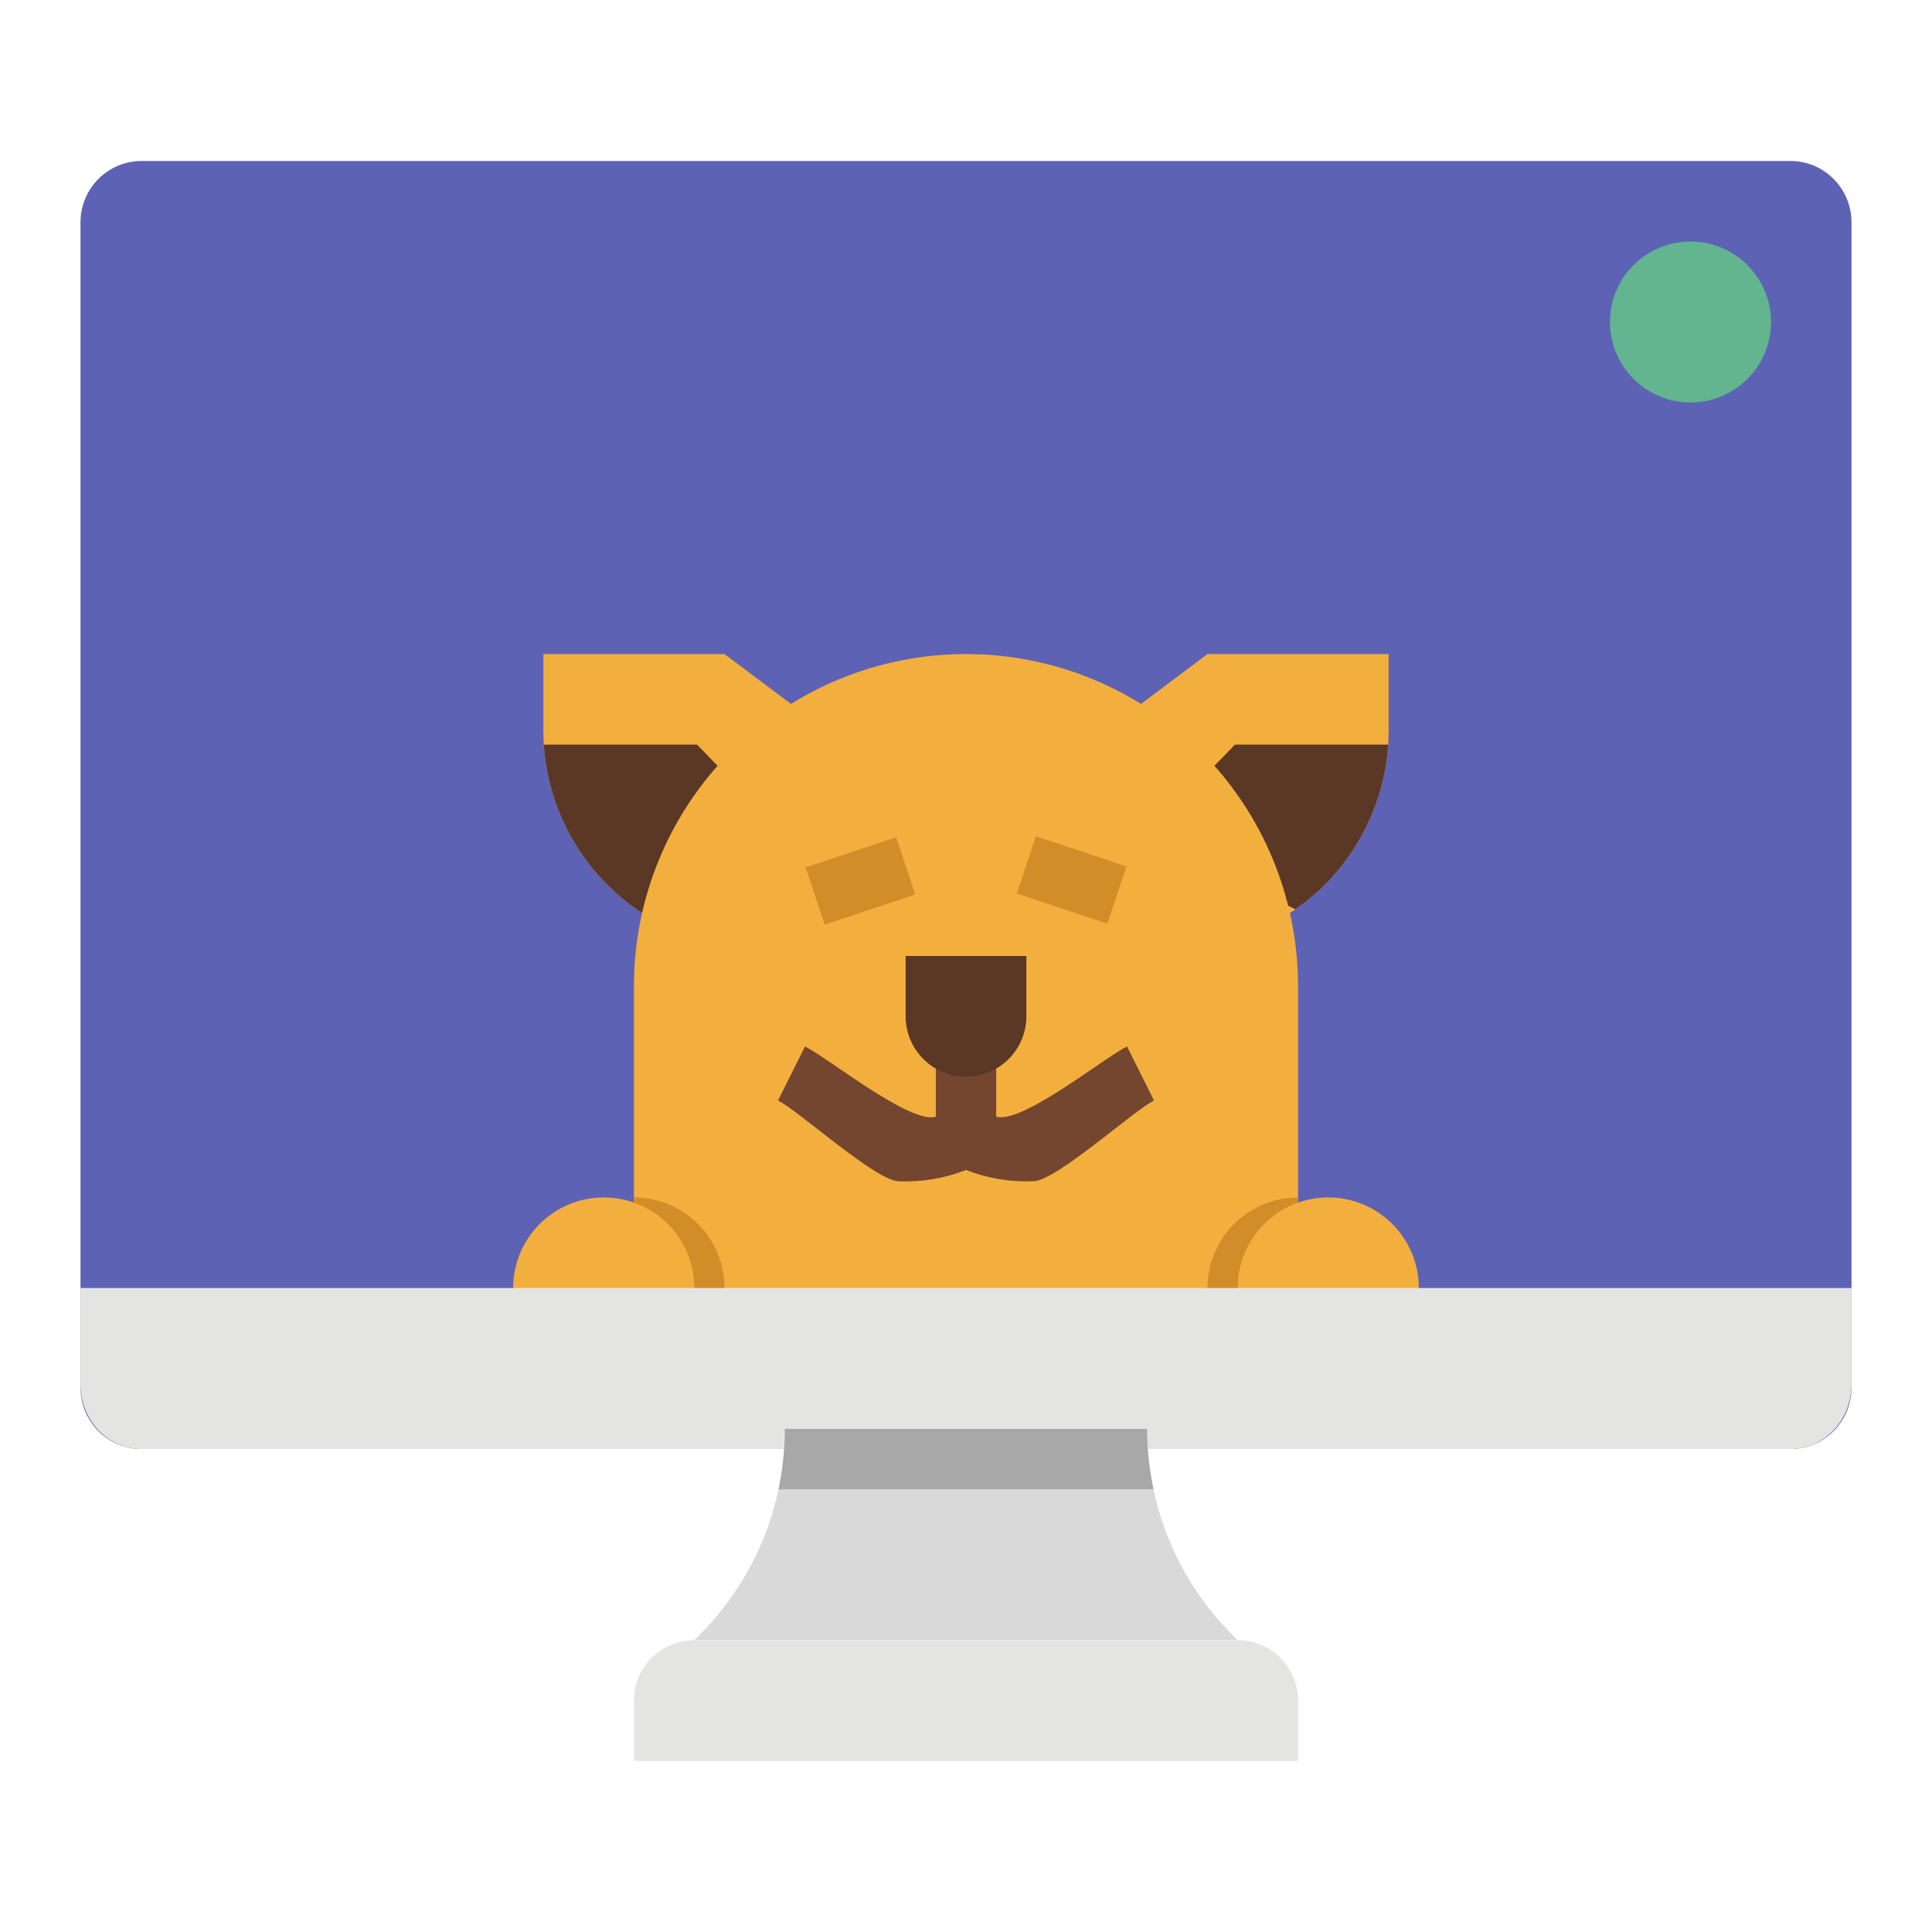
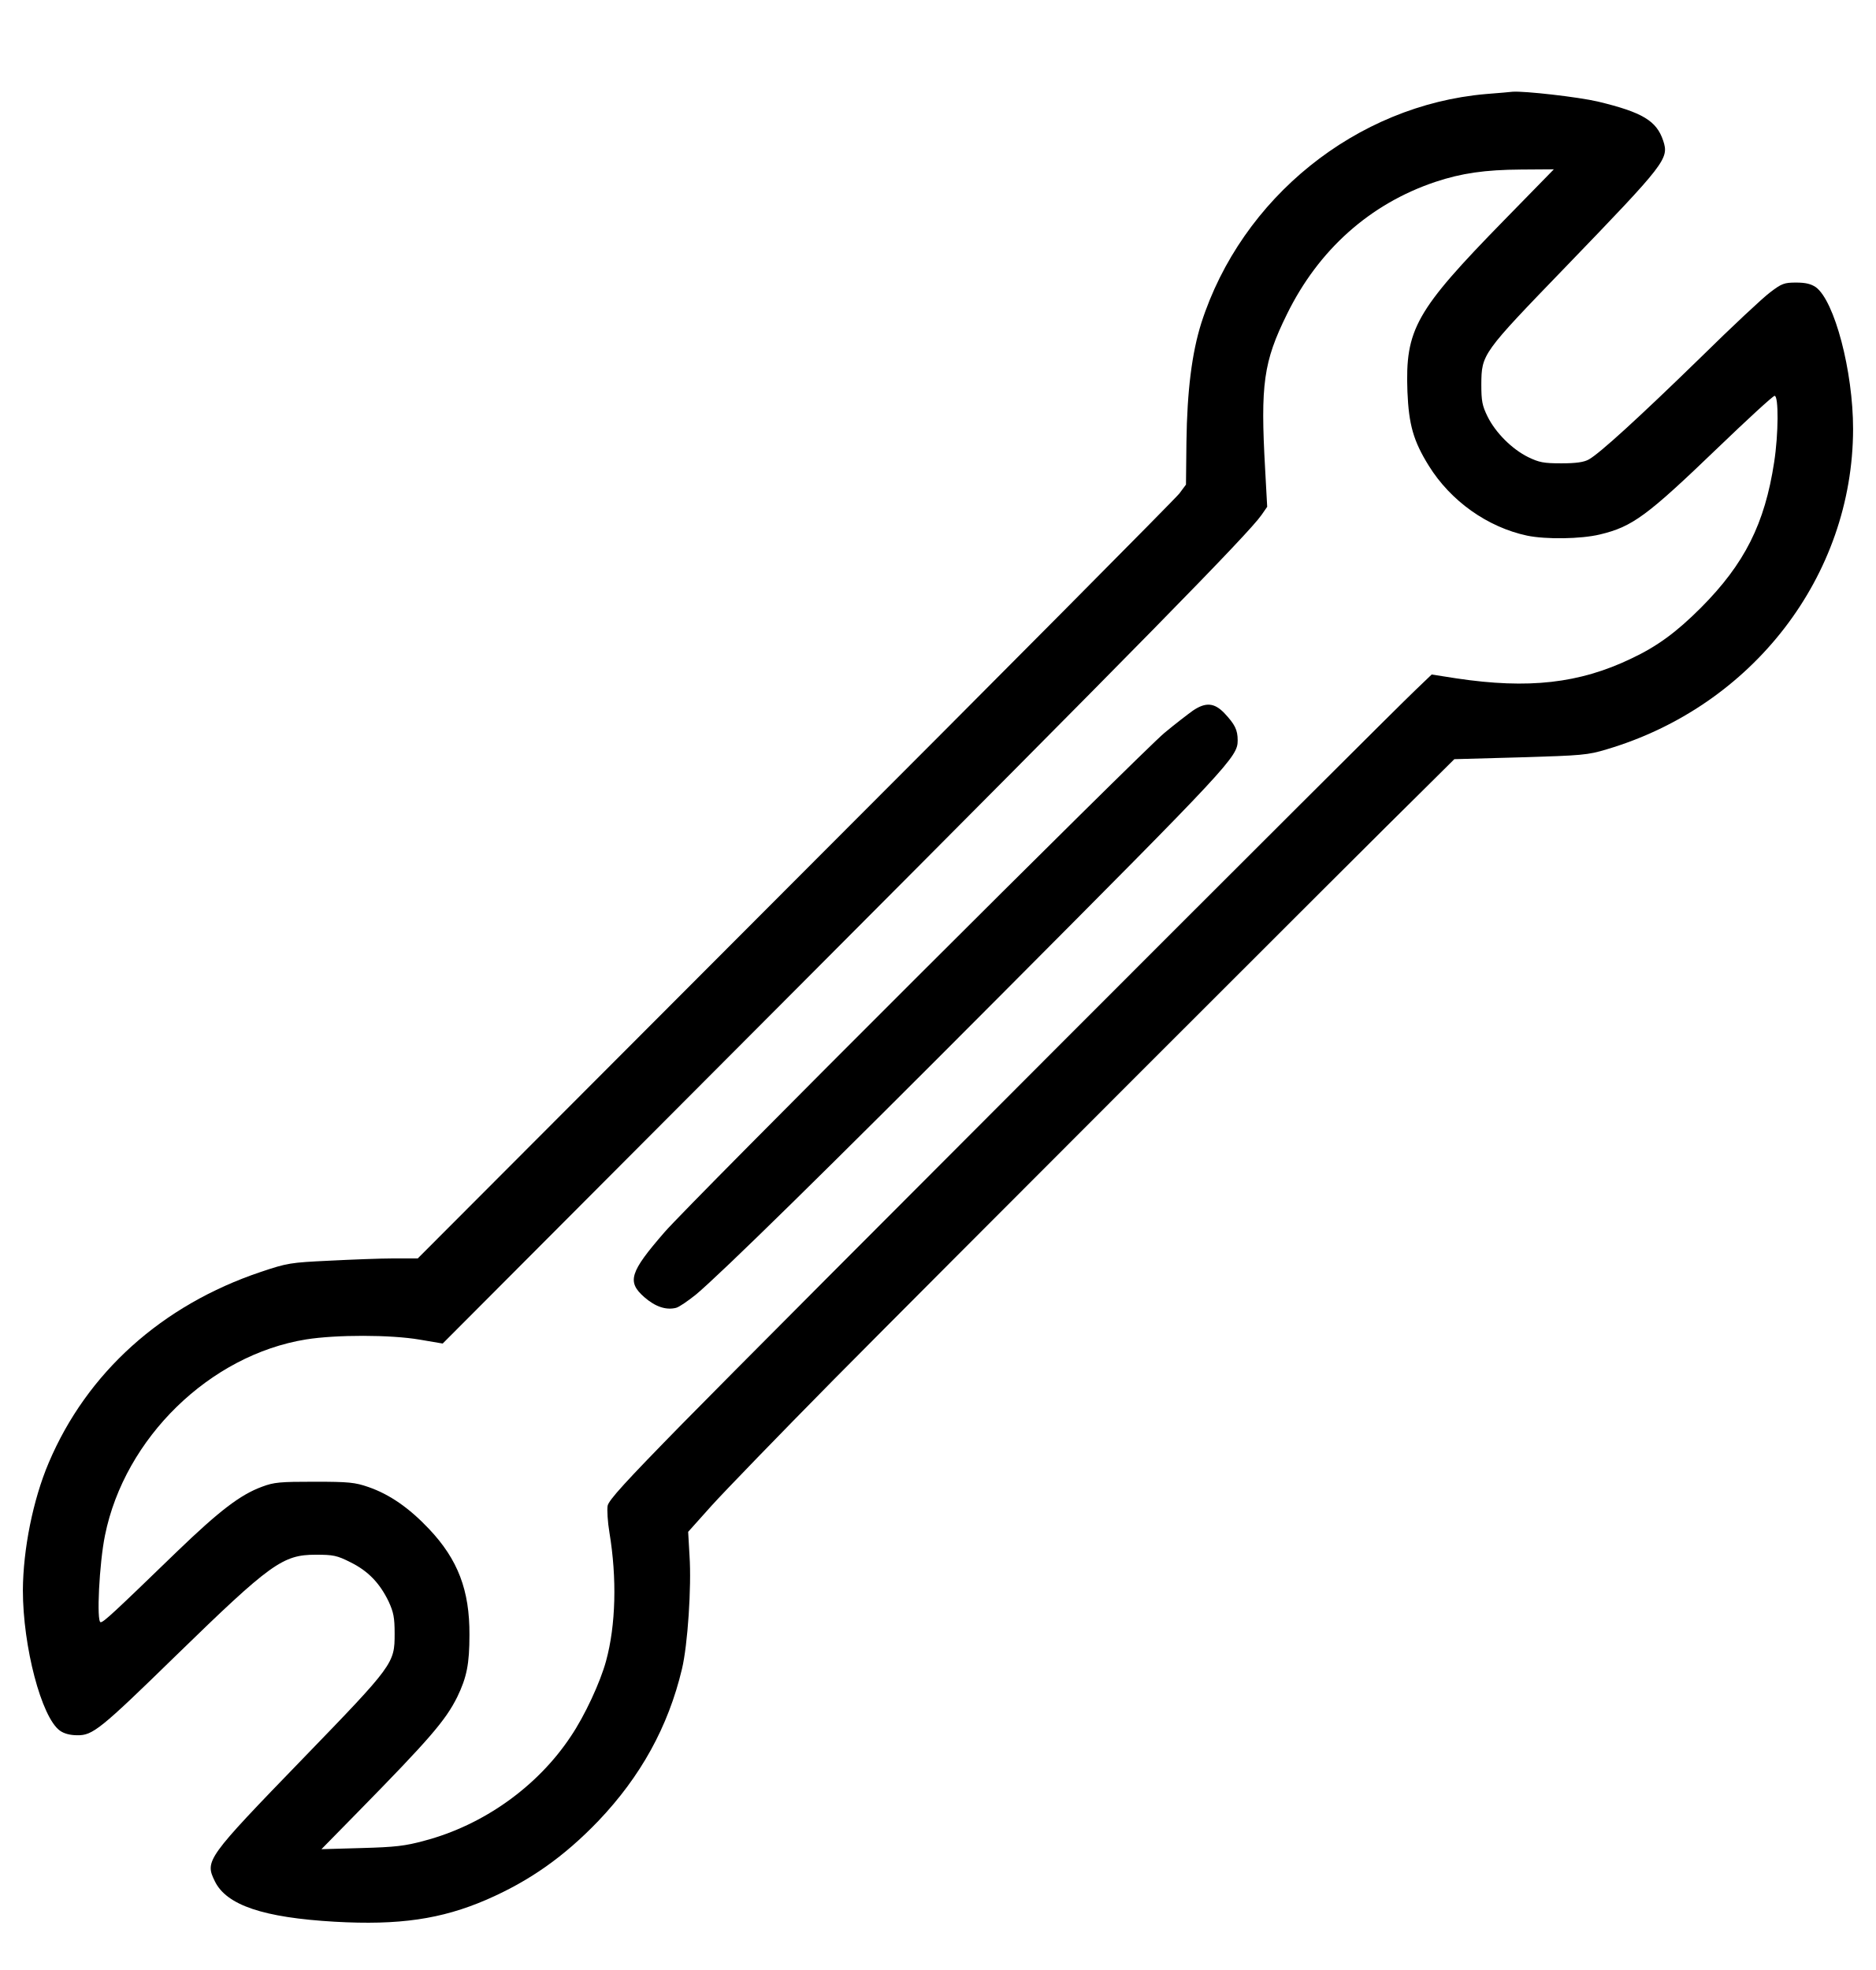
- <svg xmlns="http://www.w3.org/2000/svg" width="63" height="63" viewBox="0 0 63 63" fill="none">
-   <path d="M58.384 5.25H4.616C3.517 5.25 2.625 6.145 2.625 7.25V45.25C2.625 46.355 3.517 47.25 4.616 47.25H58.384C59.483 47.25 60.375 46.355 60.375 45.25V7.25C60.375 6.145 59.483 5.25 58.384 5.25Z" fill="#5D62B5" />
-   <path d="M27.562 24.281L21.656 30.188C21.48 30.1 21.31 30.005 21.144 29.903C20.166 29.309 19.345 28.488 18.751 27.509C18.157 26.531 17.808 25.424 17.733 24.281C17.724 24.127 17.719 23.972 17.719 23.816V21.328H23.625L27.562 24.281Z" fill="#F3AF3E" />
-   <path d="M25.594 27.234L23.133 28.711L21.144 29.903C20.166 29.309 19.345 28.488 18.751 27.509C18.157 26.531 17.808 25.424 17.733 24.281H22.73L25.109 26.735L25.594 27.234Z" fill="#5B3726" />
-   <path d="M45.281 21.328V23.816C45.281 23.972 45.276 24.127 45.267 24.281C45.185 25.522 44.78 26.721 44.092 27.757C43.403 28.793 42.456 29.631 41.344 30.188L35.438 24.281L39.375 21.328H45.281Z" fill="#F3AF3E" />
-   <path d="M45.267 24.281C45.197 25.346 44.889 26.381 44.365 27.311C43.842 28.241 43.116 29.041 42.242 29.652L39.375 28.219L37.406 27.234L37.891 26.735L40.27 24.281H45.267Z" fill="#5B3726" />
-   <path d="M42.328 32.156V44.953H20.672V32.156C20.672 29.285 21.813 26.53 23.843 24.5C25.874 22.469 28.628 21.328 31.5 21.328C34.372 21.328 37.126 22.469 39.157 24.5C41.187 26.53 42.328 29.285 42.328 32.156V32.156Z" fill="#F3AF3E" />
-   <path d="M26.269 28.284L29.223 27.301L29.845 29.169L26.891 30.153L26.269 28.284Z" fill="#D18D28" />
-   <path d="M33.157 29.136L33.779 27.268L36.733 28.252L36.111 30.12L33.157 29.136Z" fill="#D18D28" />
-   <path d="M37.631 35.886L36.75 34.125C35.97 34.513 33.32 36.662 32.485 36.413V34.125H30.516V36.414C29.682 36.663 27.03 34.512 26.25 34.125L25.37 35.886C26.045 36.222 28.537 38.486 29.291 38.519C30.046 38.553 30.798 38.427 31.501 38.152C32.203 38.427 32.956 38.552 33.71 38.519C34.464 38.486 36.955 36.222 37.631 35.886Z" fill="#744630" />
-   <path d="M23.625 42C23.626 42.346 23.535 42.685 23.362 42.984H20.672V39.047C21.455 39.047 22.206 39.358 22.76 39.912C23.314 40.466 23.625 41.217 23.625 42Z" fill="#D18D28" />
-   <path d="M42.328 39.047V42.984H39.638C39.465 42.685 39.374 42.346 39.375 42C39.375 41.217 39.686 40.466 40.24 39.912C40.794 39.358 41.545 39.047 42.328 39.047Z" fill="#D18D28" />
-   <path d="M20.672 43.969H18.703C18.181 43.969 17.68 43.761 17.311 43.392C16.942 43.023 16.734 42.522 16.734 42C16.734 41.217 17.046 40.466 17.599 39.912C18.153 39.358 18.904 39.047 19.688 39.047C20.471 39.047 21.222 39.358 21.776 39.912C22.329 40.466 22.641 41.217 22.641 42C22.641 42.522 22.433 43.023 22.064 43.392C21.695 43.761 21.194 43.969 20.672 43.969Z" fill="#F3AF3E" />
-   <path d="M44.297 43.969H42.328C41.806 43.969 41.305 43.761 40.936 43.392C40.567 43.023 40.359 42.522 40.359 42C40.359 41.217 40.67 40.466 41.224 39.912C41.778 39.358 42.529 39.047 43.312 39.047C44.096 39.047 44.847 39.358 45.401 39.912C45.955 40.466 46.266 41.217 46.266 42C46.266 42.522 46.058 43.023 45.689 43.392C45.32 43.761 44.819 43.969 44.297 43.969Z" fill="#F3AF3E" />
-   <path d="M31.5 35.109C30.978 35.109 30.477 34.902 30.108 34.533C29.739 34.163 29.531 33.663 29.531 33.141V31.172H33.469V33.141C33.469 33.663 33.261 34.163 32.892 34.533C32.523 34.902 32.022 35.109 31.5 35.109Z" fill="#5B3726" />
-   <path d="M40.359 53.484H22.641L22.809 53.316C24.591 51.532 25.593 49.115 25.594 46.594H37.406C37.406 49.115 38.408 51.533 40.191 53.316L40.359 53.484Z" fill="#D9D9D9" />
-   <path d="M58.384 47.25H4.616C4.088 47.25 3.582 47.029 3.208 46.635C2.835 46.241 2.625 45.707 2.625 45.15V42H60.375V45.15C60.375 45.707 60.165 46.241 59.792 46.635C59.418 47.029 58.912 47.25 58.384 47.25Z" fill="#E4E4E2" />
-   <path d="M22.641 53.484H40.359C40.882 53.484 41.382 53.692 41.752 54.061C42.121 54.43 42.328 54.931 42.328 55.453V57.422H20.672V55.453C20.672 54.931 20.879 54.43 21.248 54.061C21.618 53.692 22.119 53.484 22.641 53.484V53.484Z" fill="#E4E4E2" />
-   <path d="M37.613 48.562H25.387C25.524 47.915 25.593 47.255 25.593 46.594H37.406C37.406 47.255 37.475 47.915 37.613 48.562V48.562Z" fill="#A8A8A8" />
-   <circle cx="55.125" cy="10.5" r="2.625" fill="#62B58F" />
+ <svg xmlns="http://www.w3.org/2000/svg" version="1.0" width="820pt" height="861pt" viewBox="0 0 820 861" preserveAspectRatio="xMidYMid meet">
+   <g transform="translate(0,861) scale(0.1,-0.1)" fill="#000000" stroke="none">
+     <path d="M6495 8199 c-566 -49 -1068 -453 -1244 -1001 -41 -130 -62 -295 -65 -520 l-2 -186 -29 -39 c-16 -21 -771 -782 -1679 -1690 l-1650 -1653 -105 0 c-58 0 -185 -5 -283 -10 -168 -8 -182 -10 -298 -49 -432 -145 -760 -440 -927 -834 -69 -162 -112 -379 -113 -557 0 -246 81 -556 162 -614 18 -13 45 -20 76 -20 67 -1 100 25 432 349 413 402 466 440 610 440 76 0 93 -3 152 -33 77 -38 128 -91 167 -172 21 -46 26 -69 26 -140 0 -130 -4 -136 -400 -545 -424 -438 -430 -447 -386 -537 51 -105 213 -159 524 -177 281 -16 466 11 663 96 189 82 339 188 489 344 185 194 306 412 366 665 25 104 42 359 33 494 l-6 105 103 115 c57 63 297 311 533 550 407 411 2318 2323 2588 2588 l125 124 289 8 c268 8 295 10 377 35 638 189 1076 758 1077 1400 0 253 -81 560 -163 620 -21 14 -44 20 -86 20 -52 0 -63 -4 -114 -43 -31 -23 -168 -151 -304 -285 -269 -262 -441 -419 -488 -445 -21 -12 -56 -17 -120 -17 -78 0 -97 4 -145 27 -71 35 -143 107 -178 178 -23 47 -27 67 -27 140 1 133 3 135 370 515 437 453 451 471 425 550 -29 87 -90 124 -285 171 -85 20 -322 47 -374 43 -9 -1 -61 -6 -116 -10z m80 -551 c-388 -397 -433 -477 -423 -750 6 -144 26 -215 93 -323 96 -155 257 -269 430 -306 82 -17 235 -15 318 5 143 34 206 81 517 380 129 124 240 226 247 226 18 0 17 -168 -2 -290 -41 -269 -129 -444 -320 -636 -107 -107 -191 -169 -306 -223 -226 -108 -448 -133 -762 -86 l-109 17 -72 -69 c-122 -115 -2863 -2858 -3203 -3205 -249 -254 -322 -334 -327 -359 -3 -17 0 -71 8 -118 33 -199 28 -404 -15 -561 -25 -92 -93 -239 -154 -329 -145 -219 -382 -388 -640 -456 -84 -23 -128 -28 -275 -32 l-175 -5 156 159 c317 323 387 404 438 507 41 85 53 143 53 271 1 194 -50 329 -177 463 -86 91 -172 151 -265 183 -58 20 -85 23 -235 23 -151 0 -177 -2 -230 -22 -95 -35 -186 -105 -370 -282 -280 -271 -322 -310 -335 -310 -19 0 -6 259 19 380 86 425 458 788 879 856 132 21 369 21 497 -1 l100 -17 1565 1569 c1478 1482 1957 1970 2014 2052 l25 36 -9 165 c-21 371 -7 469 95 676 138 282 363 483 649 579 114 38 217 53 375 54 l143 1 -217 -222z" />
+     <path d="M5214 5504 c-21 -15 -77 -58 -124 -97 -104 -87 -2076 -2056 -2185 -2182 -153 -176 -165 -217 -89 -284 48 -42 95 -58 139 -47 13 3 52 30 87 58 111 93 574 547 1324 1300 1011 1015 1044 1050 1044 1122 0 46 -12 70 -58 119 -44 46 -82 49 -138 11z" />
+   </g>
</svg>
